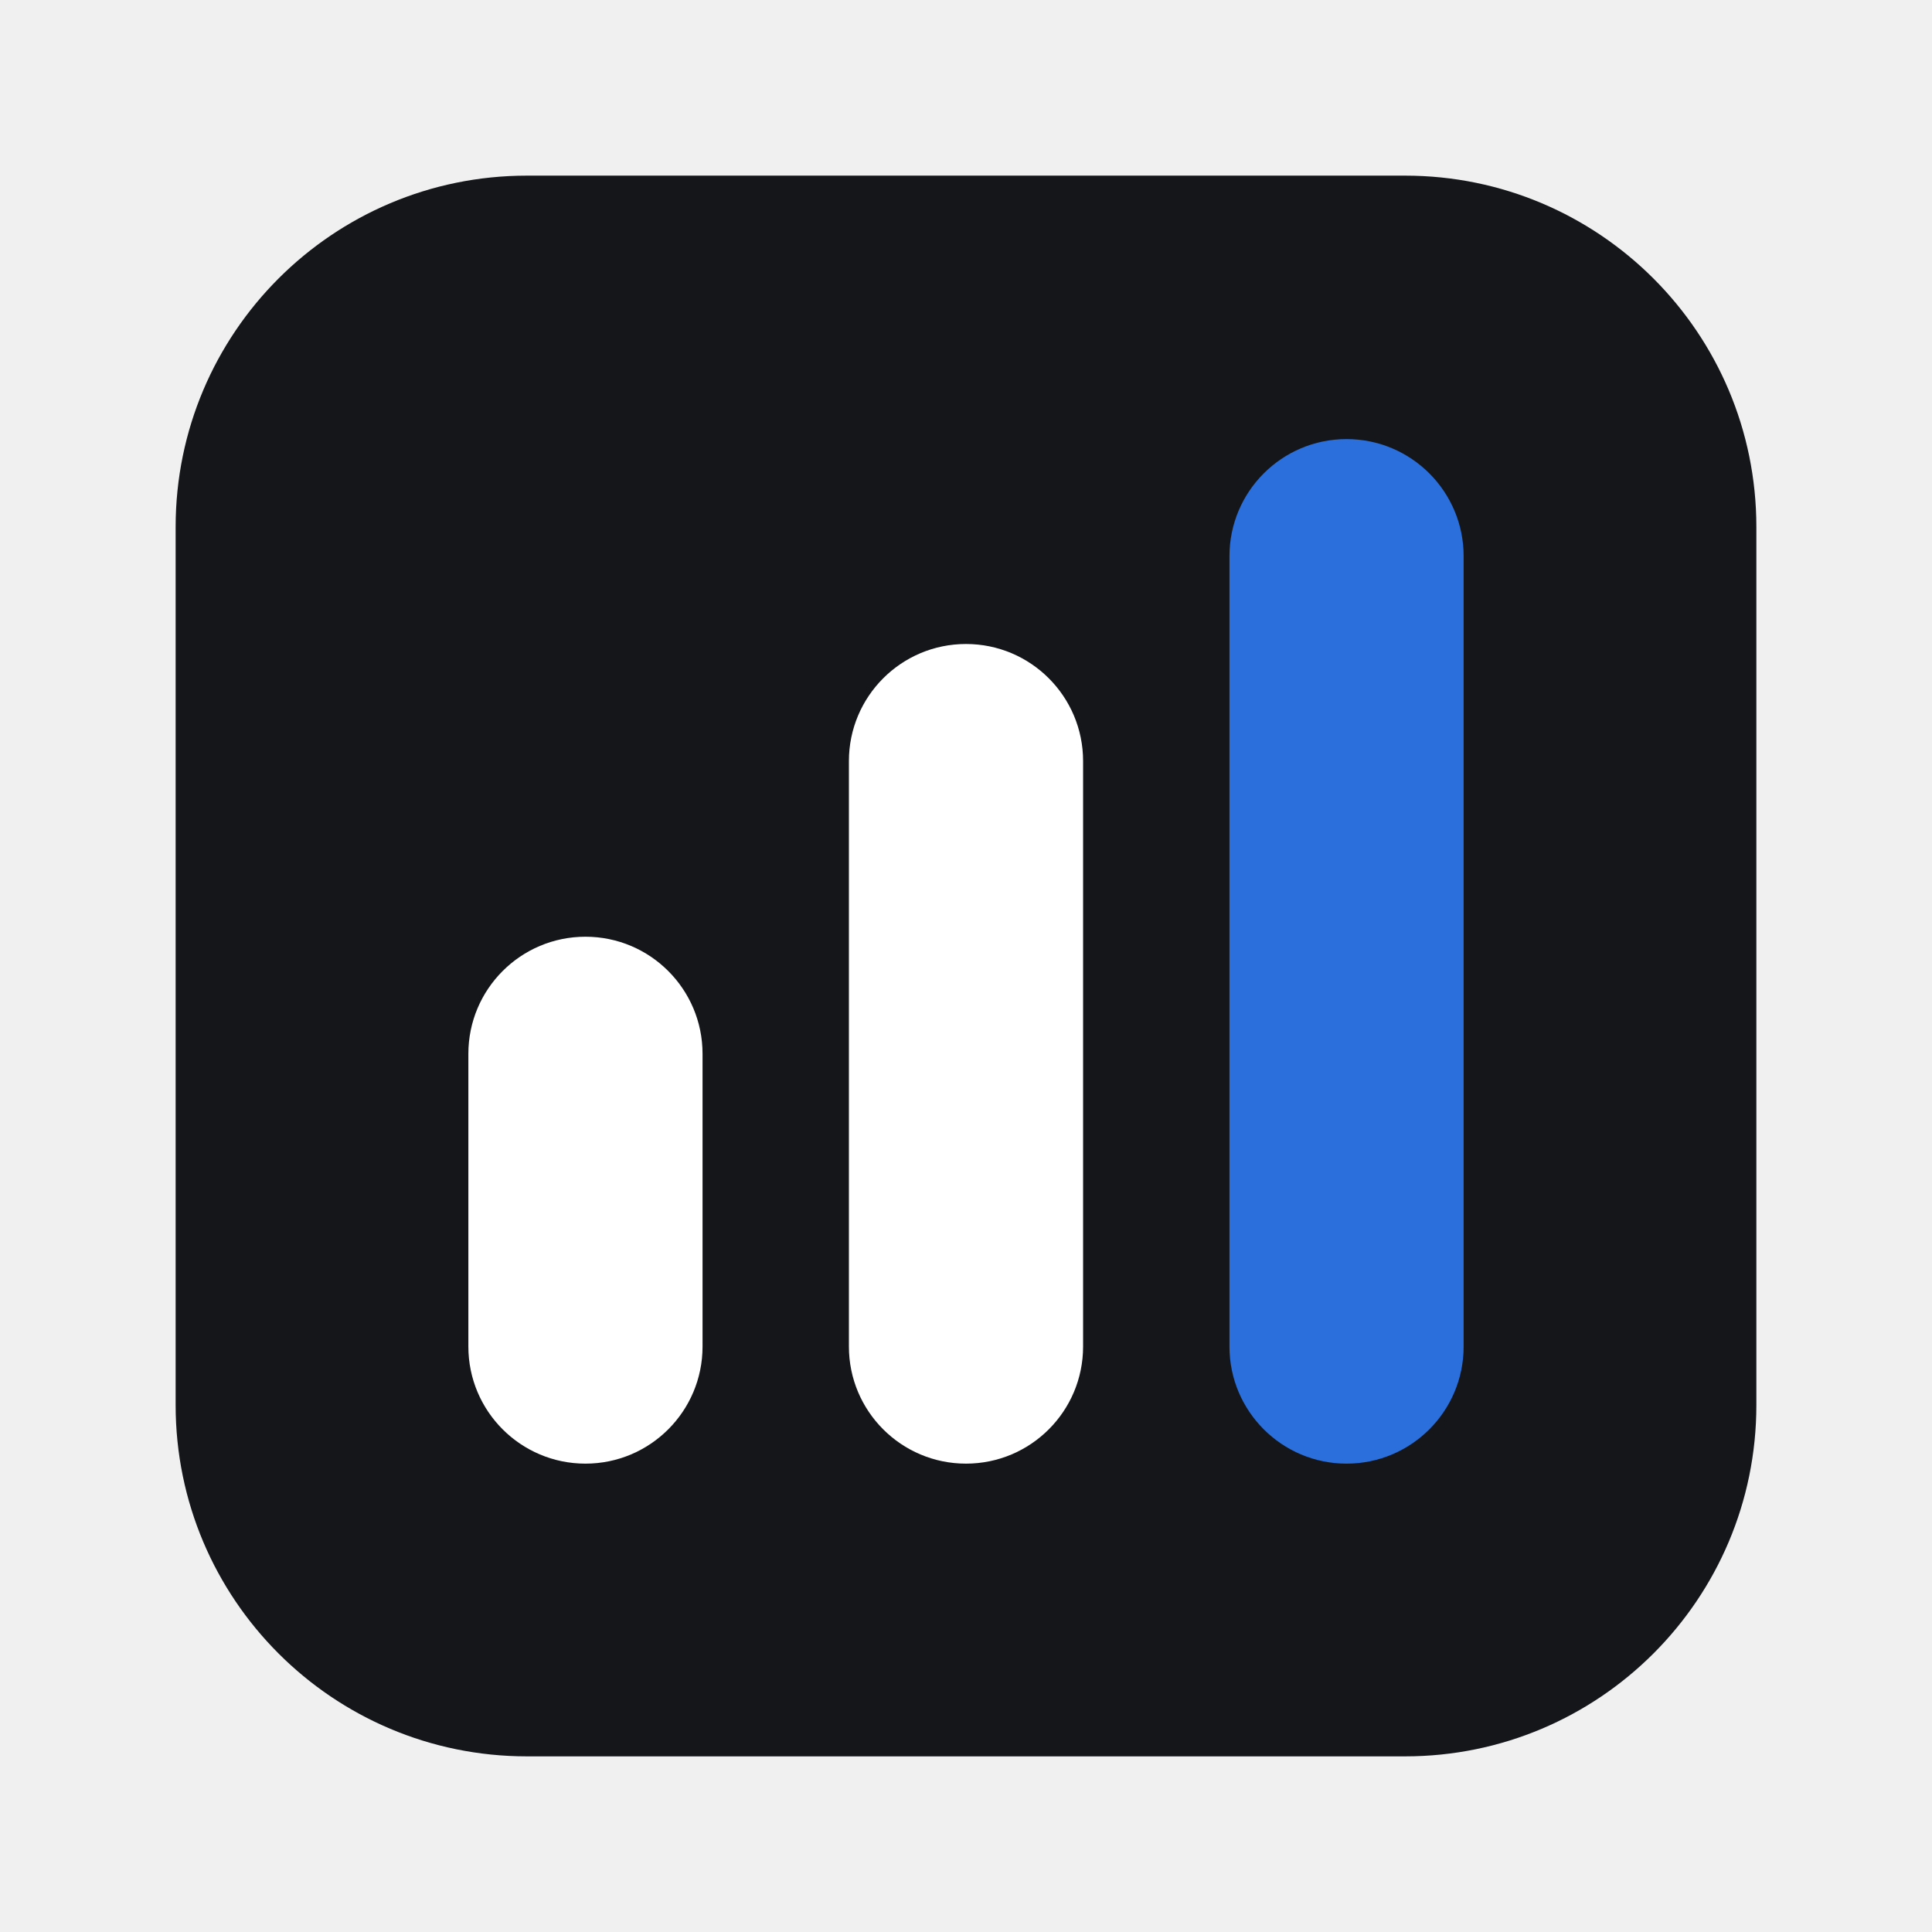
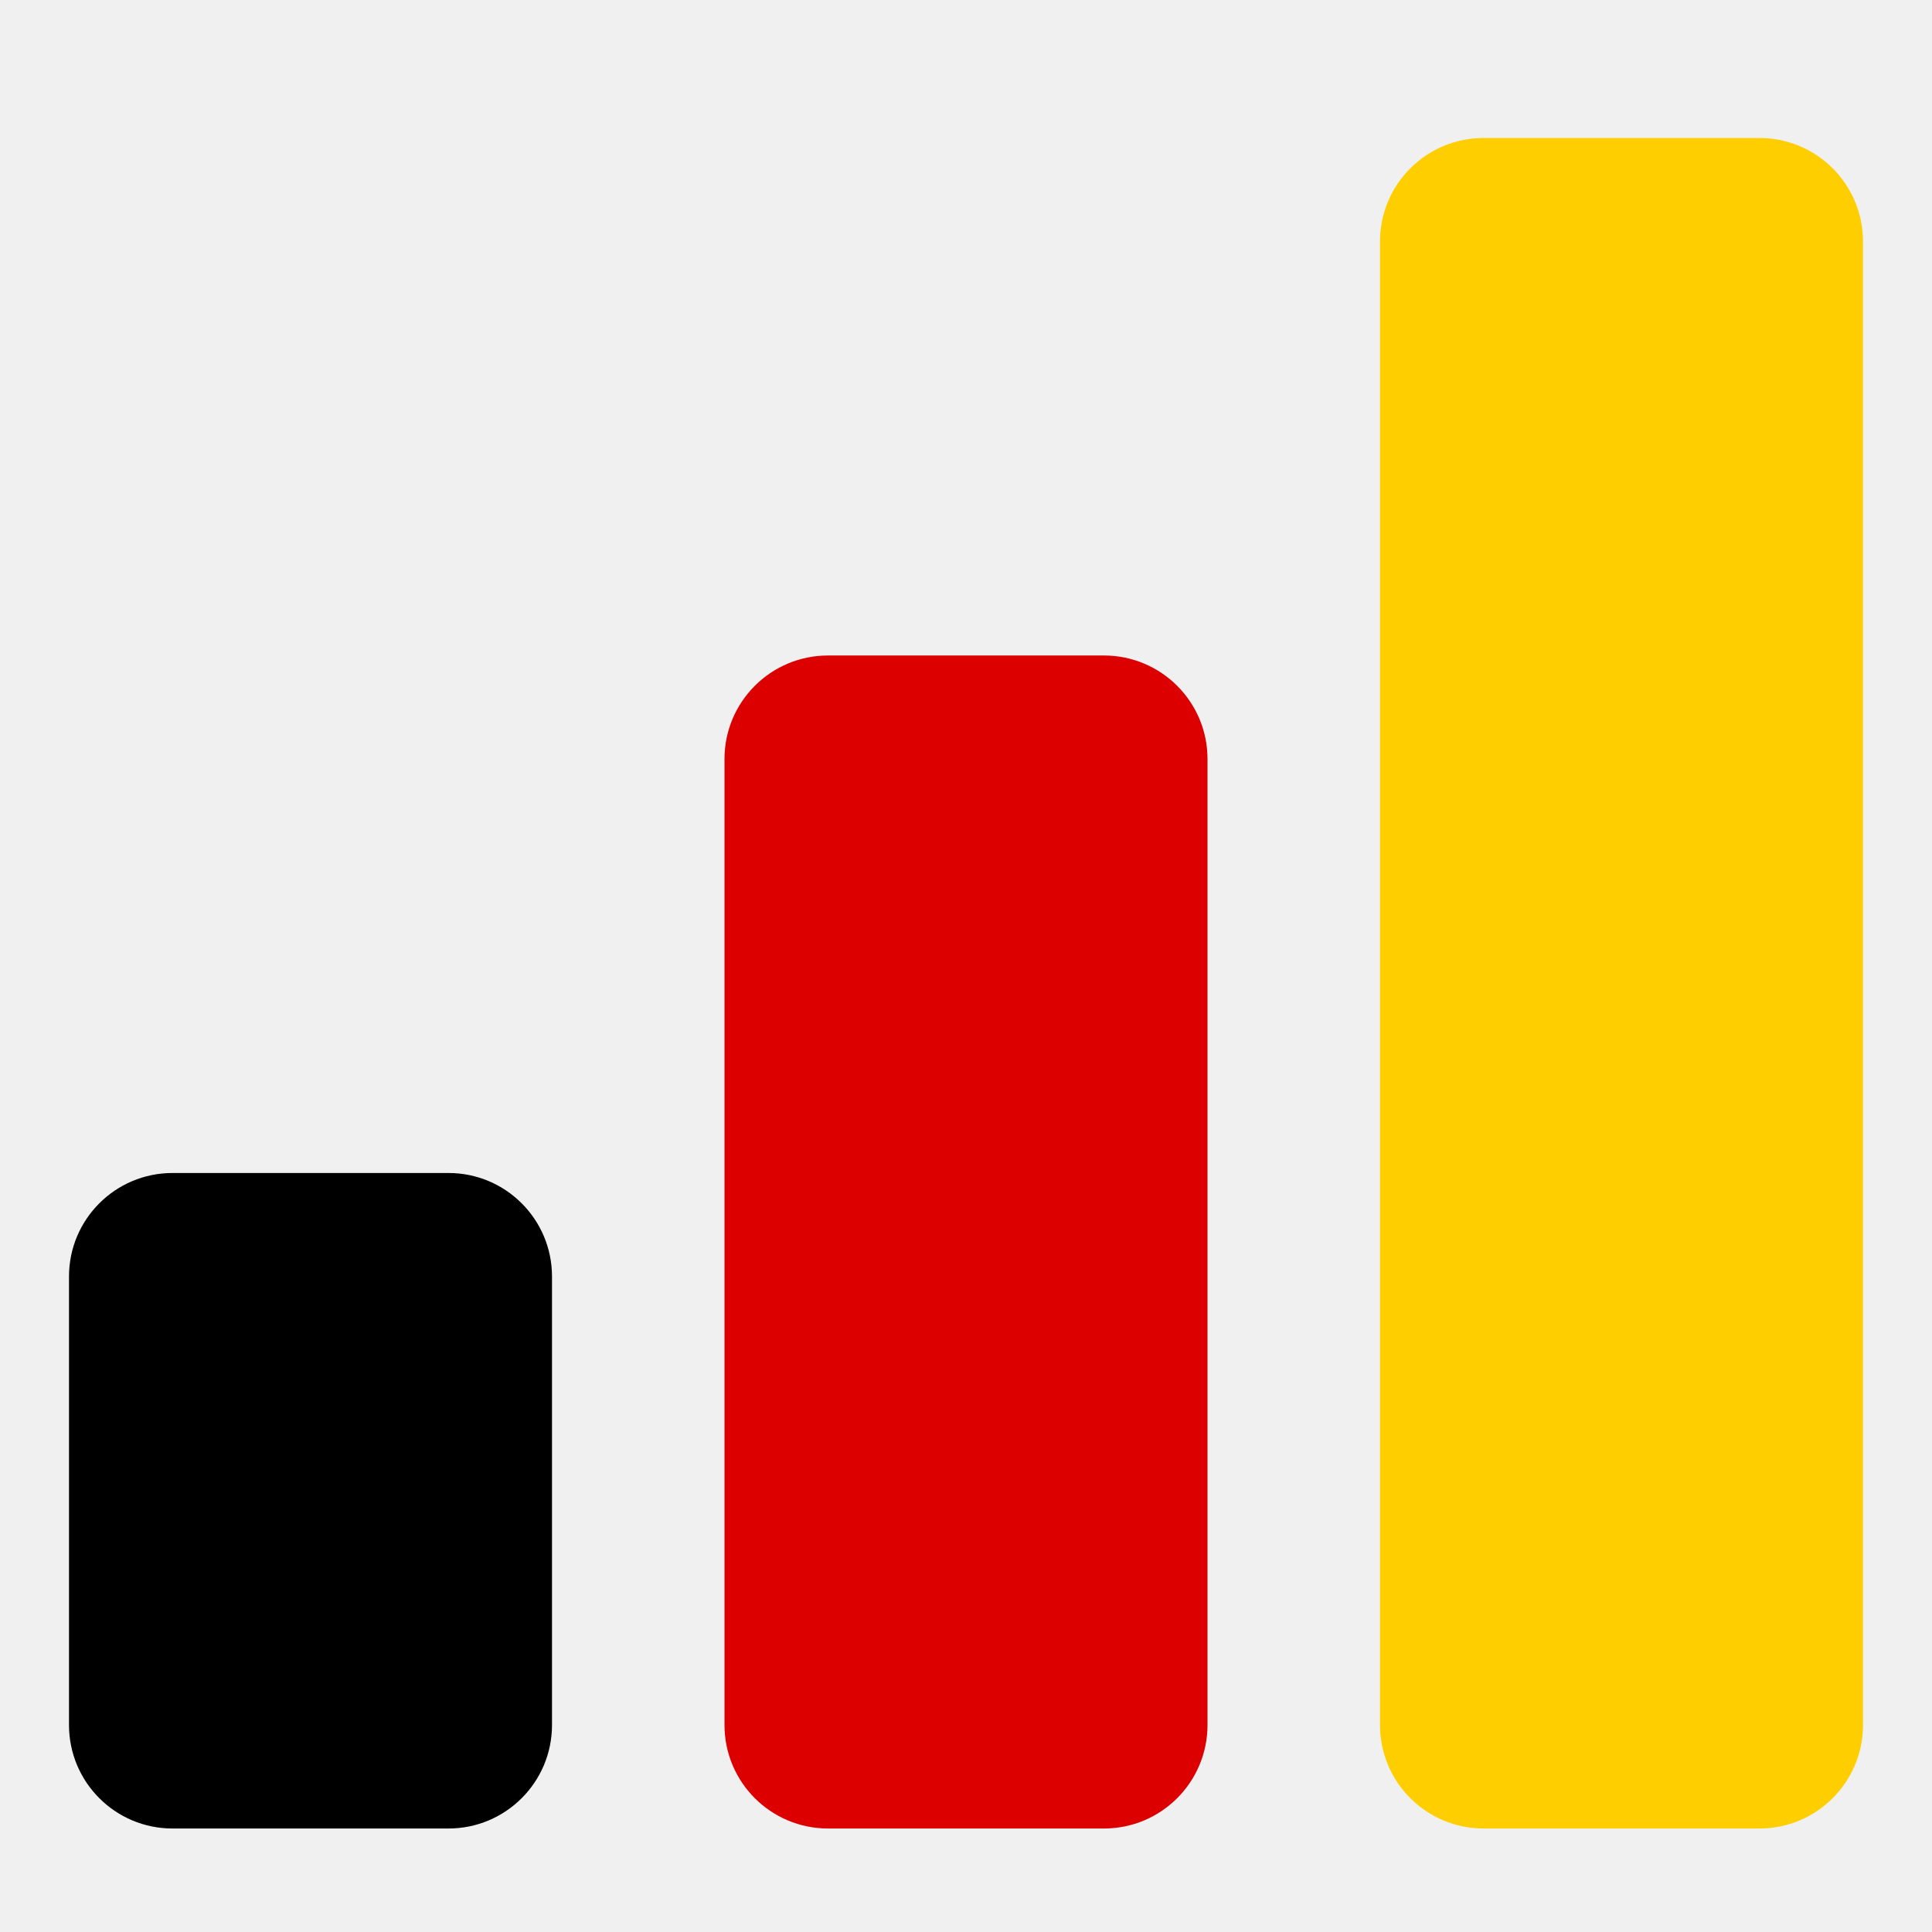
- <svg xmlns="http://www.w3.org/2000/svg" viewBox="-6 -6 66 66">
-   <style>.k{fill:#14161A}.ks{stroke:#14161A}.a{fill:#2A6FDB}.as{stroke:#2A6FDB}.m{fill:#C9C8C2}.m2{stroke:#D9D8D3}.inv{fill:#FFFFFF}.w{fill:#14161A}@media(prefers-color-scheme:dark){.k{fill:#F4F4F0}.ks{stroke:#F4F4F0}.a{fill:#6FA3F5}.as{stroke:#6FA3F5}.m{fill:#4A4A46}.m2{stroke:#3A3A37}.inv{fill:#121211}.w{fill:#F4F4F0}}</style>
-   <rect class="k" x="0" y="0" width="54" height="54" rx="12" />
-   <g class="inv">
-     <rect x="10" y="26" width="8" height="18" rx="4" />
-     <rect x="23" y="16" width="8" height="28" rx="4" />
-   </g>
-   <rect class="a" x="36" y="9" width="8" height="35" rx="4" />
+ <svg xmlns="http://www.w3.org/2000/svg" viewBox="-1 1 56 56">
+   <style>.k{fill:#000}.r{fill:#DD0000}.g{fill:#FFCE00}.t{fill:#0b0b0b}@media(prefers-color-scheme:dark){.k{fill:#55544F}.t{fill:#f0efec}}</style>
+   <rect class="k" x="1" y="35" width="14" height="19" rx="3" />
+   <rect class="r" x="20" y="20" width="14" height="34" rx="3" />
+   <rect class="g" x="39" y="5" width="14" height="49" rx="3" />
</svg>
